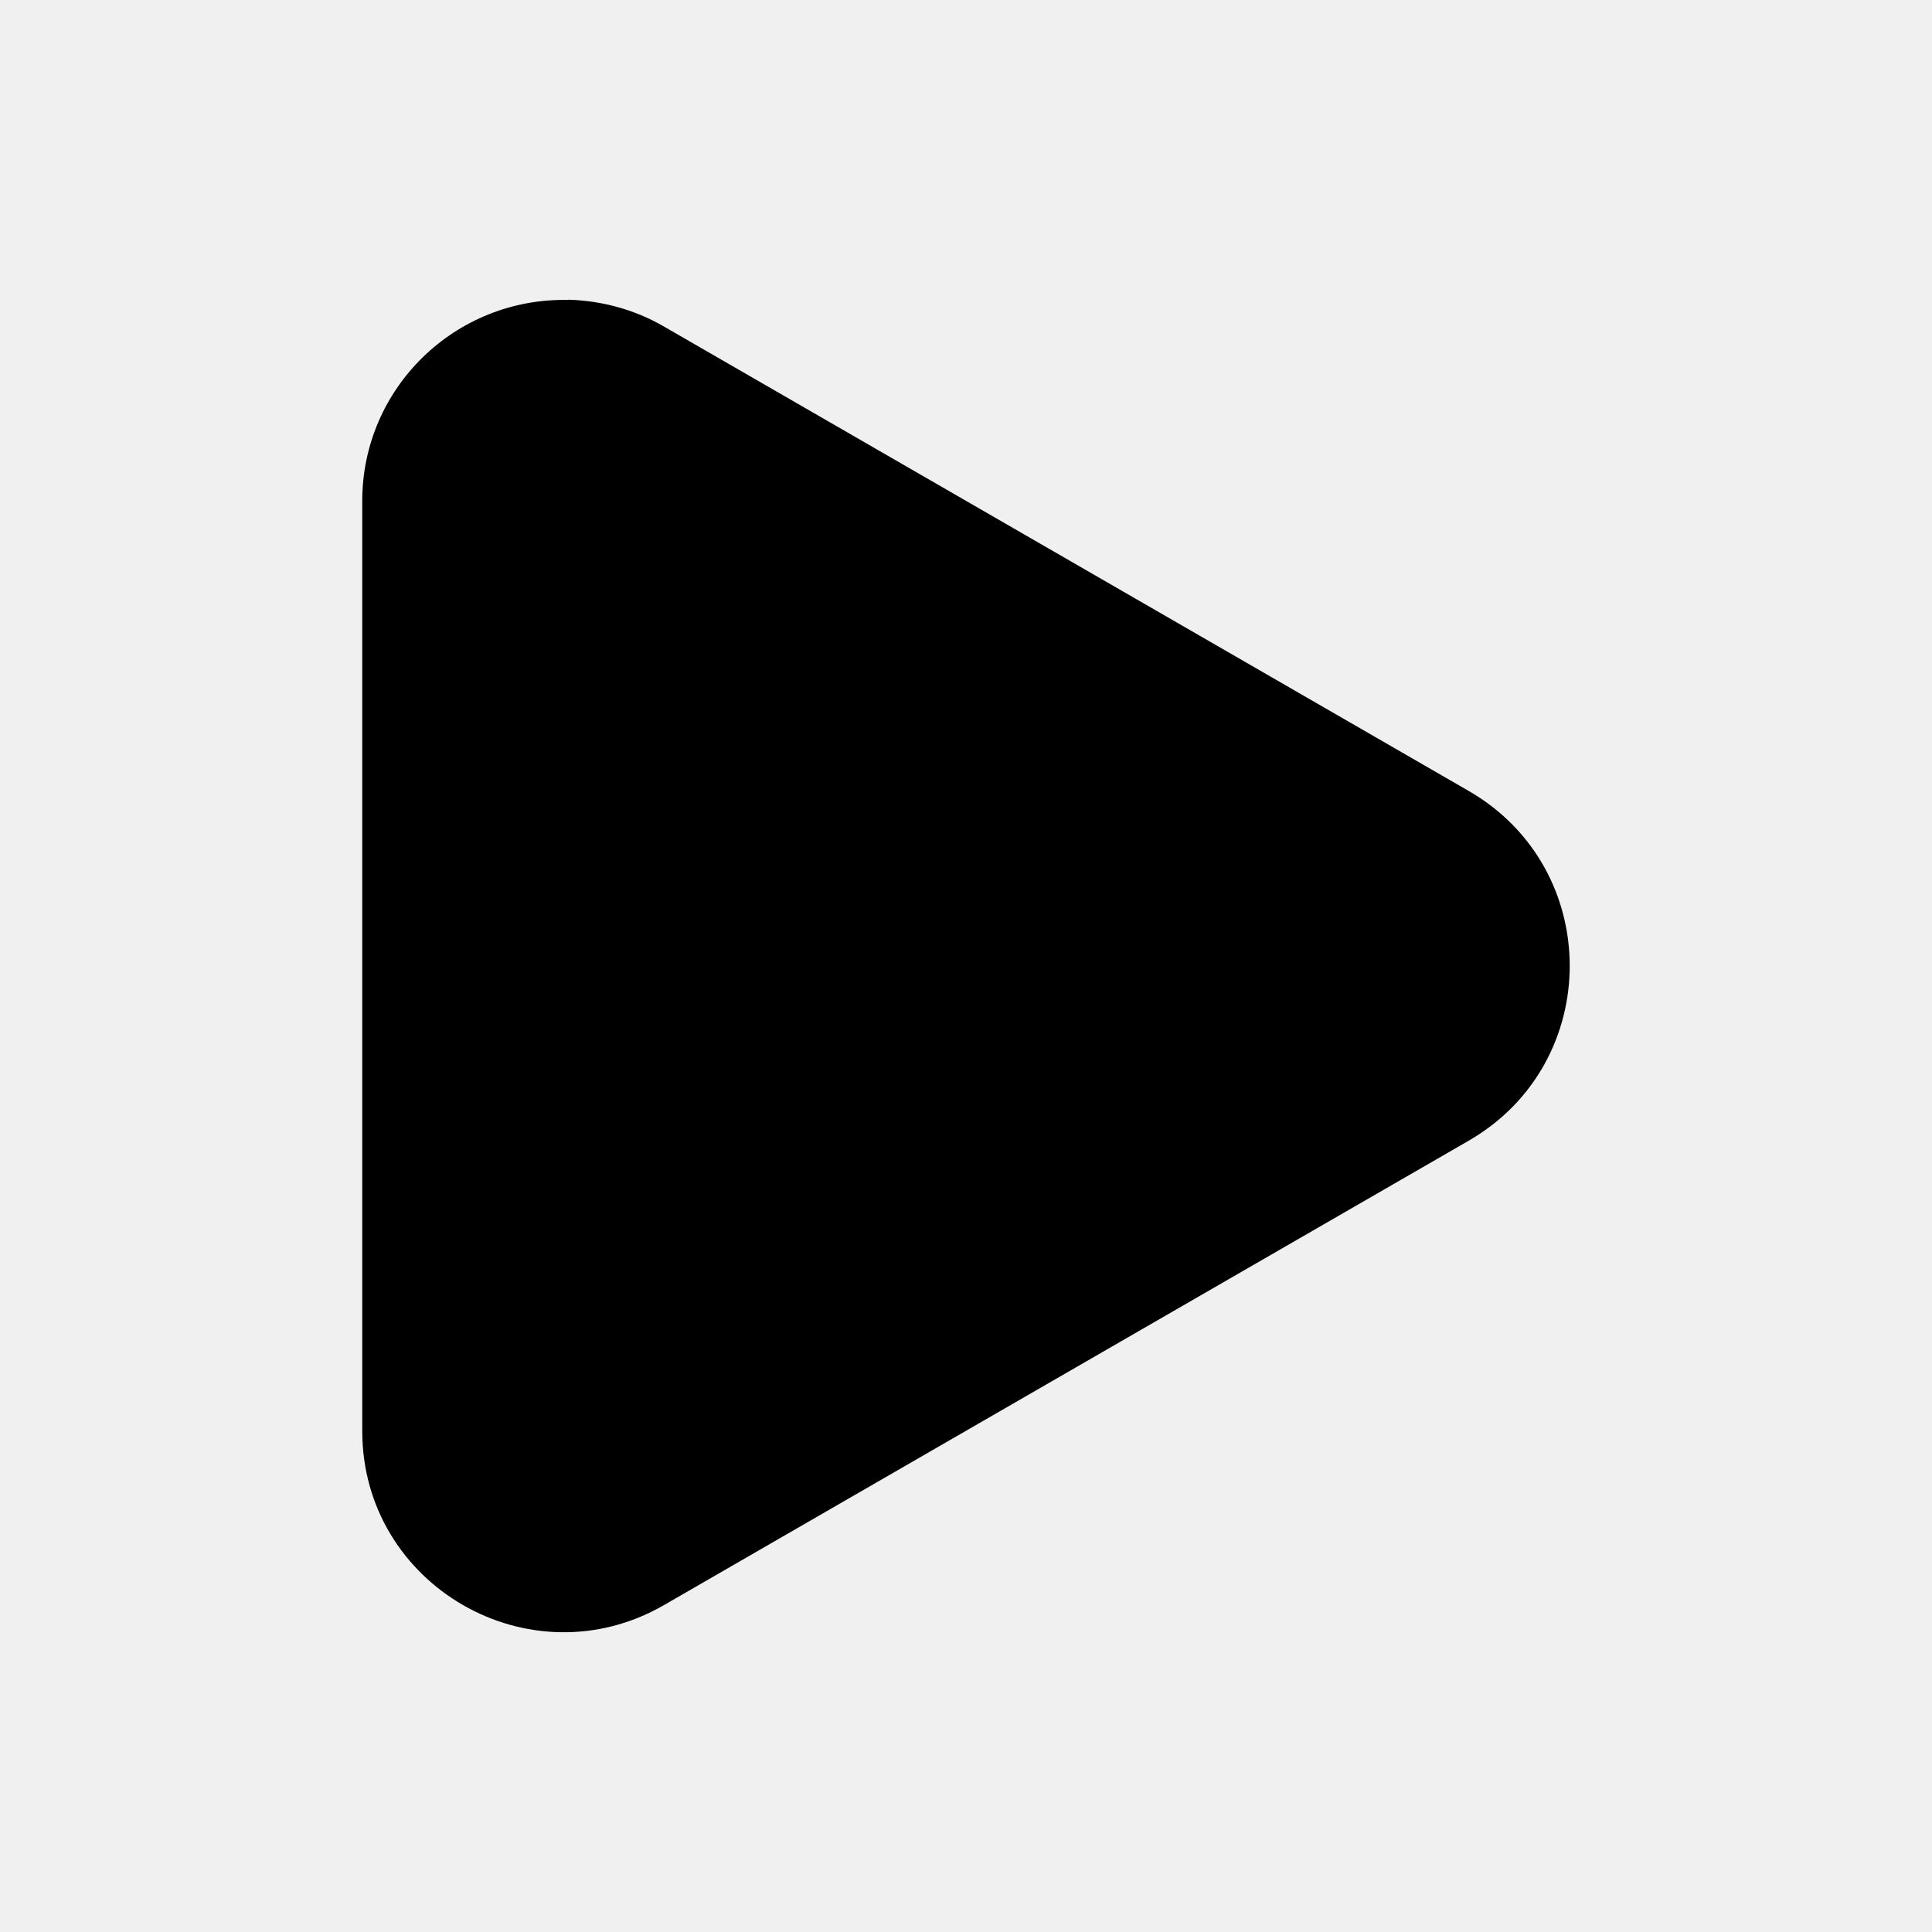
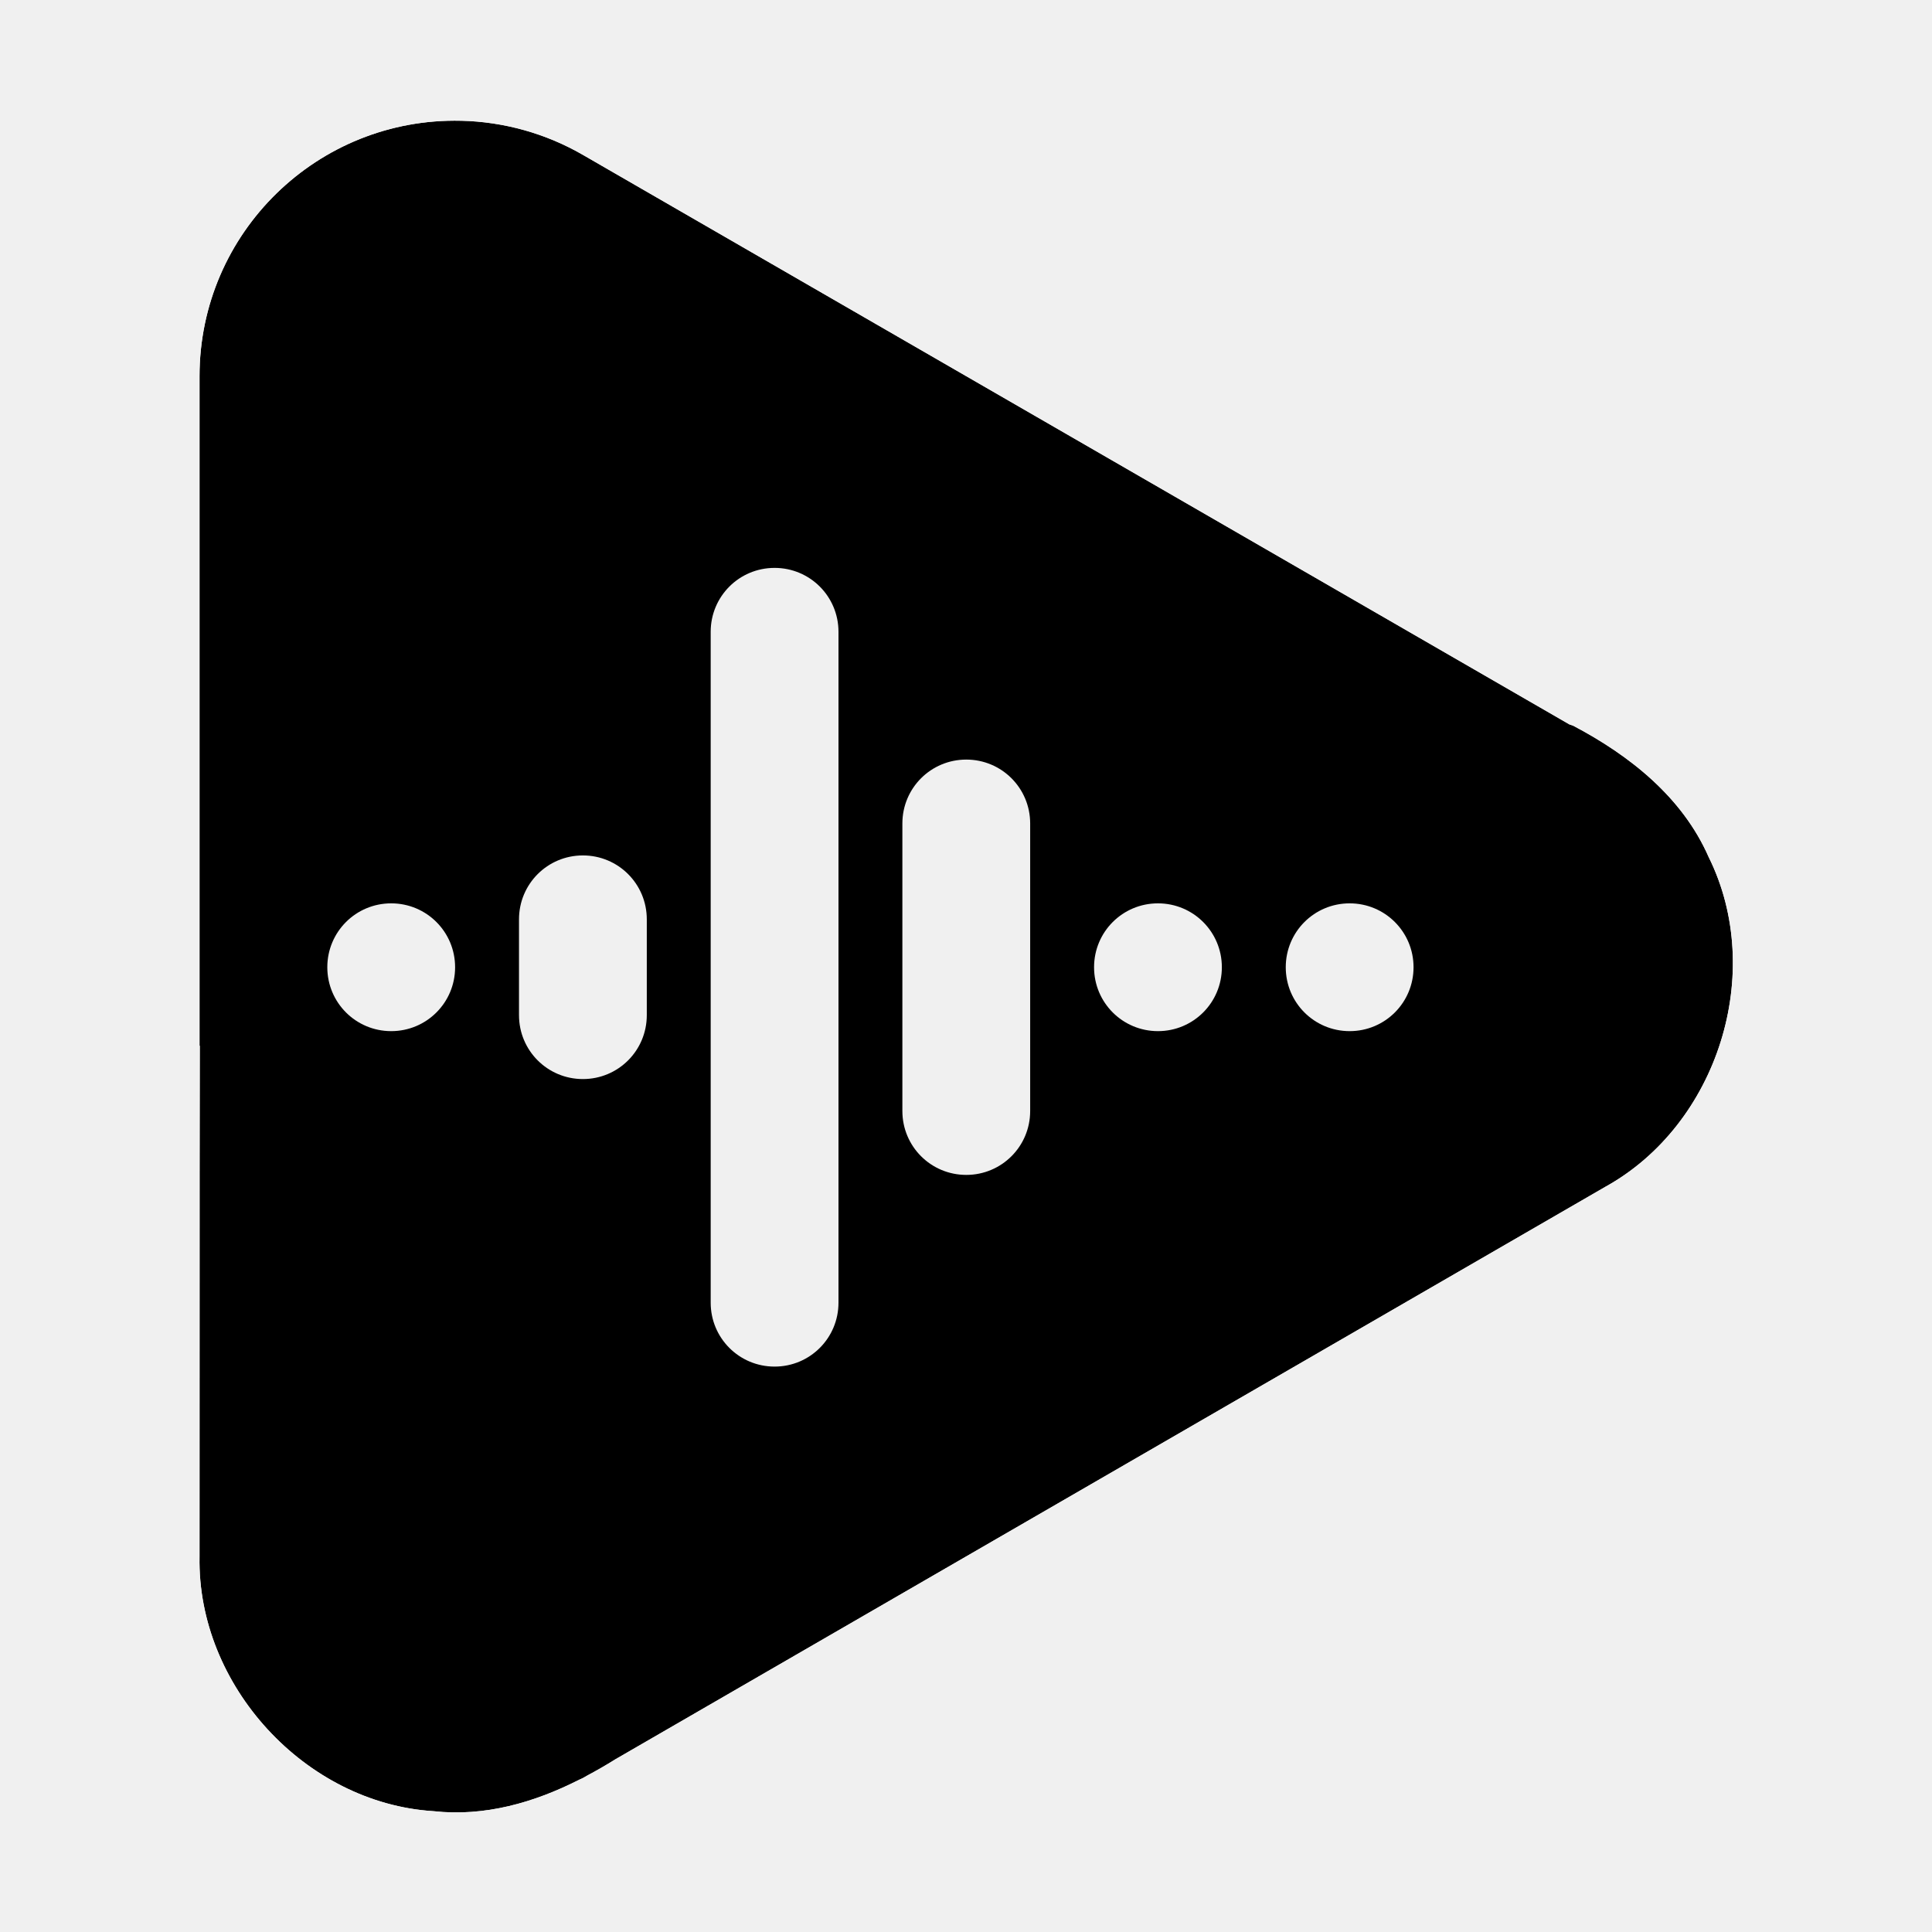
<svg xmlns="http://www.w3.org/2000/svg" viewBox="0 0 16 16">
-   <filter id="a" height="100%" width="100%" x="0%" y="0%">
-     <feColorMatrix color-interpolation-filters="sRGB" values="0 0 0 0 1 0 0 0 0 1 0 0 0 0 1 0 0 0 1 0" />
-   </filter>
-   <mask id="b">
-     <g filter="url(#a)">
-       <rect fill-opacity="0.8" height="19.2" width="19.2" x="-1.6" y="-1.6" />
-     </g>
-   </mask>
-   <linearGradient id="c" gradientUnits="userSpaceOnUse" x1="32" x2="96" y1="77" y2="77">
-     <stop offset="0" stop-color="#ed333b" />
-     <stop offset="1" stop-color="#5d5ae3" />
-   </linearGradient>
-   <clipPath id="d">
-     <rect height="152" width="192" />
-   </clipPath>
-   <path d="m 4.707 2.484 c -0.938 -0.02 -1.707 0.73 -1.707 1.664 v 7.703 c 0 1.281 1.391 2.082 2.5 1.441 l 6.668 -3.848 c 1.109 -0.645 1.109 -2.246 0 -2.891 l -6.668 -3.848 c -0.242 -0.141 -0.516 -0.215 -0.793 -0.223 z m 0 0" fill-rule="evenodd" />
-   <g mask="url(#b)">
-     <g clip-path="url(#d)" transform="matrix(1 0 0 1 -168 -16)">
-       <path d="m 96 73 c 2.215 0 4 1.785 4 4 s -1.785 4 -4 4 s -4 -1.785 -4 -4 s 1.785 -4 4 -4 z m -60 0 c 2.215 0 4 1.785 4 4 s -1.785 4 -4 4 s -4 -1.785 -4 -4 s 1.785 -4 4 -4 z m 48 0 c 2.215 0 4 1.785 4 4 s -1.785 4 -4 4 s -4 -1.785 -4 -4 s 1.785 -4 4 -4 z m -12 -9 c 2.215 0 4 1.785 4 4 v 18 c 0 2.215 -1.785 4 -4 4 s -4 -1.785 -4 -4 v -18 c 0 -2.215 1.785 -4 4 -4 z m -12 -12 c 2.215 0 4 1.785 4 4 v 42 c 0 2.215 -1.785 4 -4 4 s -4 -1.785 -4 -4 v -42 c 0 -2.215 1.785 -4 4 -4 z m -12 18 c 2.215 0 4 1.785 4 4 v 6 c 0 2.215 -1.785 4 -4 4 s -4 -1.785 -4 -4 v -6 c 0 -2.215 1.785 -4 4 -4 z m 0 0" fill="url(#c)" />
+   <defs>
+     <mask id="decibels-wave" maskUnits="userSpaceOnUse" x="0" y="0" width="16" height="16">
+       <g transform="translate(-0.4643 -0.05939) scale(0.13229)">
+         <path fill="white" d="m 32.379 8.008 c -8.984 -0.211 -16.379 7.008 -16.379 15.992 v 41.898 c 0.004 0.012 0.008 0.02 0.016 0.031 c -0.023 10.656 -0.004 21.312 -0.016 31.969 c -0.148 8.055 6.602 15.43 14.648 15.934 c 3.203 0.355 6.305 -0.539 9.129 -1.973 c 0.074 -0.035 0.148 -0.062 0.223 -0.102 l 0.266 -0.152 c 0.59 -0.316 1.172 -0.648 1.734 -1 c 0 -0.004 0 -0.004 0.004 -0.004 l 61.996 -35.852 c 7.047 -3.895 10.059 -13.43 6.473 -20.652 c -1.641 -3.742 -4.938 -6.352 -8.473 -8.215 c -0.082 -0.031 -0.164 -0.059 -0.246 -0.086 l -61.754 -35.652 c -2.32 -1.34 -4.941 -2.074 -7.621 -2.137 z m 0 0" />
+         <path fill="black" transform="translate(-8 -16)" d="m 96 73 c 2.215 0 4 1.785 4 4 s -1.785 4 -4 4 s -4 -1.785 -4 -4 s 1.785 -4 4 -4 z m -60 0 c 2.215 0 4 1.785 4 4 s -1.785 4 -4 4 s -4 -1.785 -4 -4 s 1.785 -4 4 -4 z m 48 0 c 2.215 0 4 1.785 4 4 s -1.785 4 -4 4 s -4 -1.785 -4 -4 s 1.785 -4 4 -4 z m -12 -9 c 2.215 0 4 1.785 4 4 v 18 c 0 2.215 -1.785 4 -4 4 s -4 -1.785 -4 -4 v -18 c 0 -2.215 1.785 -4 4 -4 z m -12 -12 c 2.215 0 4 1.785 4 4 v 42 c 0 2.215 -1.785 4 -4 4 s -4 -1.785 -4 -4 v -42 c 0 -2.215 1.785 -4 4 -4 z m -12 18 c 2.215 0 4 1.785 4 4 v 6 c 0 2.215 -1.785 4 -4 4 s -4 -1.785 -4 -4 v -6 c 0 -2.215 1.785 -4 4 -4 z m 0 0" />
+       </g>
+     </mask>
+   </defs>
+   <g mask="url(#decibels-wave)">
+     <g transform="translate(-0.4643 -0.05939) scale(0.13229)">
+       <path d="m 32.379 8.008 c -8.984 -0.211 -16.379 7.008 -16.379 15.992 v 41.898 c 0.004 0.012 0.008 0.02 0.016 0.031 c -0.023 10.656 -0.004 21.312 -0.016 31.969 c -0.148 8.055 6.602 15.43 14.648 15.934 c 3.203 0.355 6.305 -0.539 9.129 -1.973 c 0.074 -0.035 0.148 -0.062 0.223 -0.102 l 0.266 -0.152 c 0.59 -0.316 1.172 -0.648 1.734 -1 c 0 -0.004 0 -0.004 0.004 -0.004 l 61.996 -35.852 c 7.047 -3.895 10.059 -13.43 6.473 -20.652 c -1.641 -3.742 -4.938 -6.352 -8.473 -8.215 c -0.082 -0.031 -0.164 -0.059 -0.246 -0.086 l -61.754 -35.652 c -2.32 -1.34 -4.941 -2.074 -7.621 -2.137 z m 0 0" />
    </g>
  </g>
</svg>
